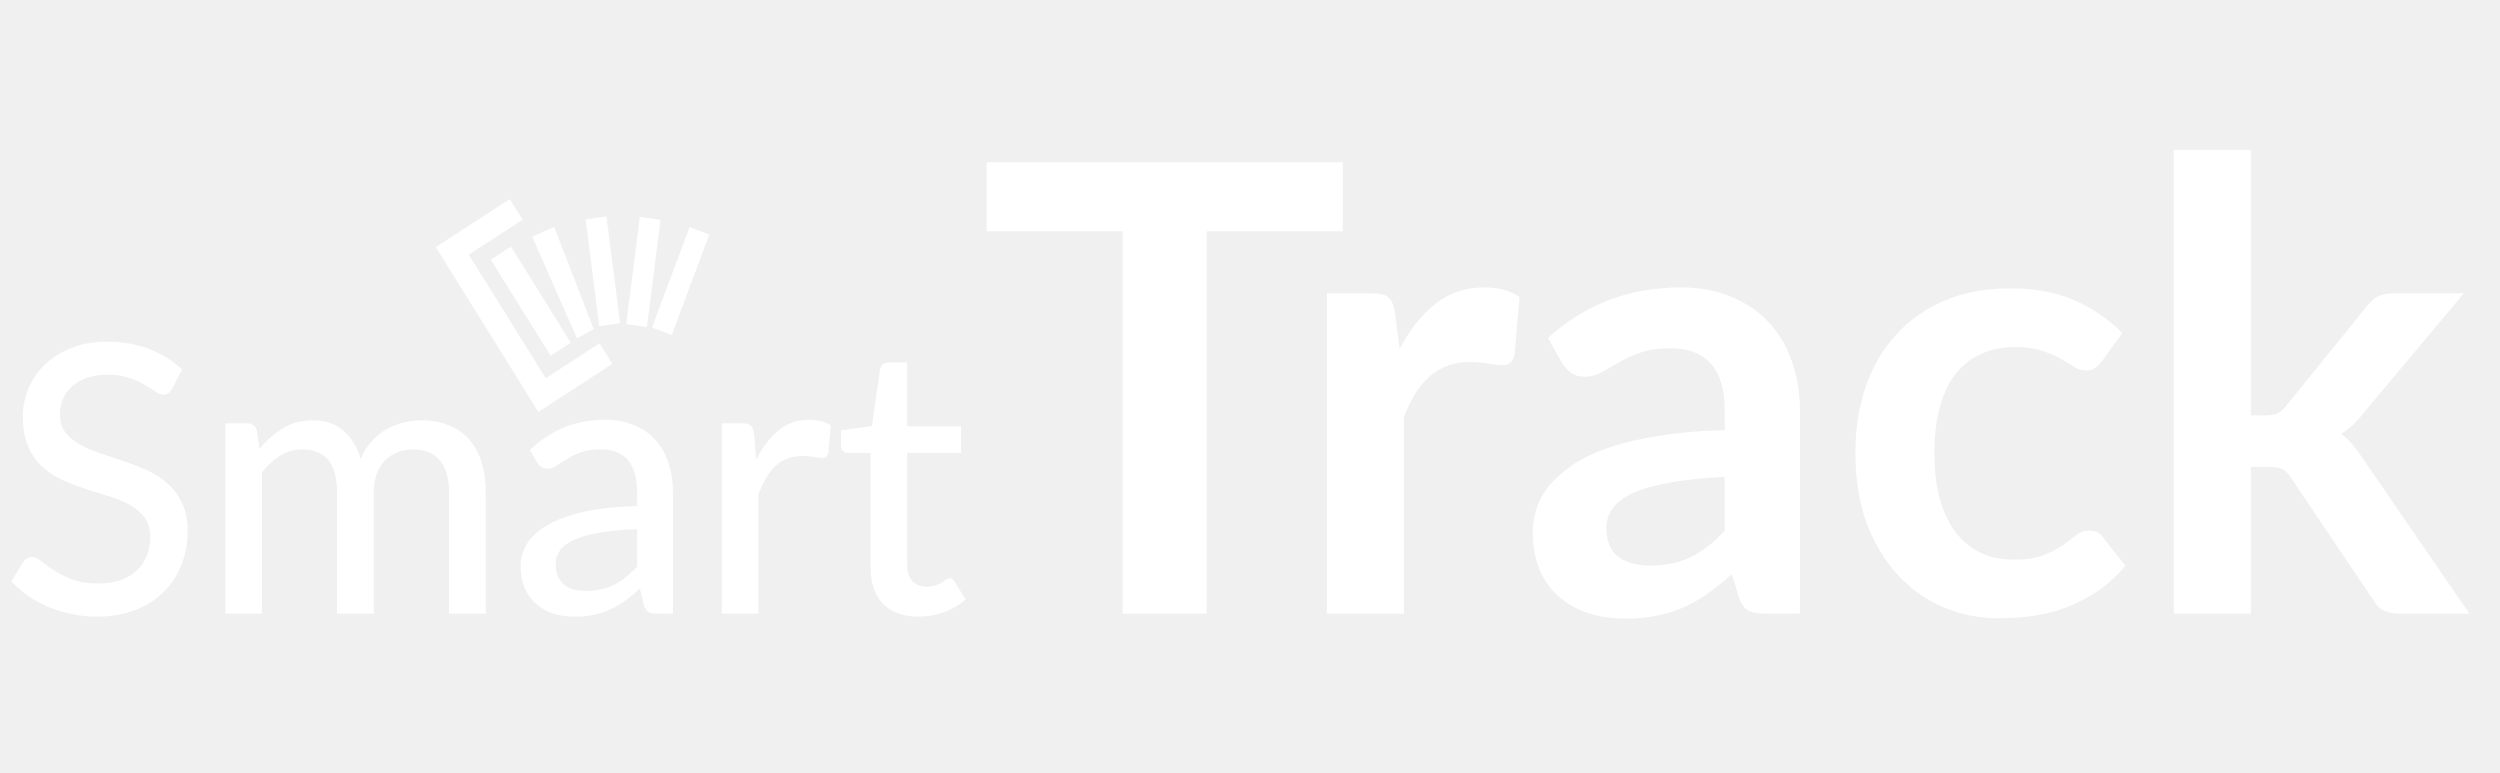
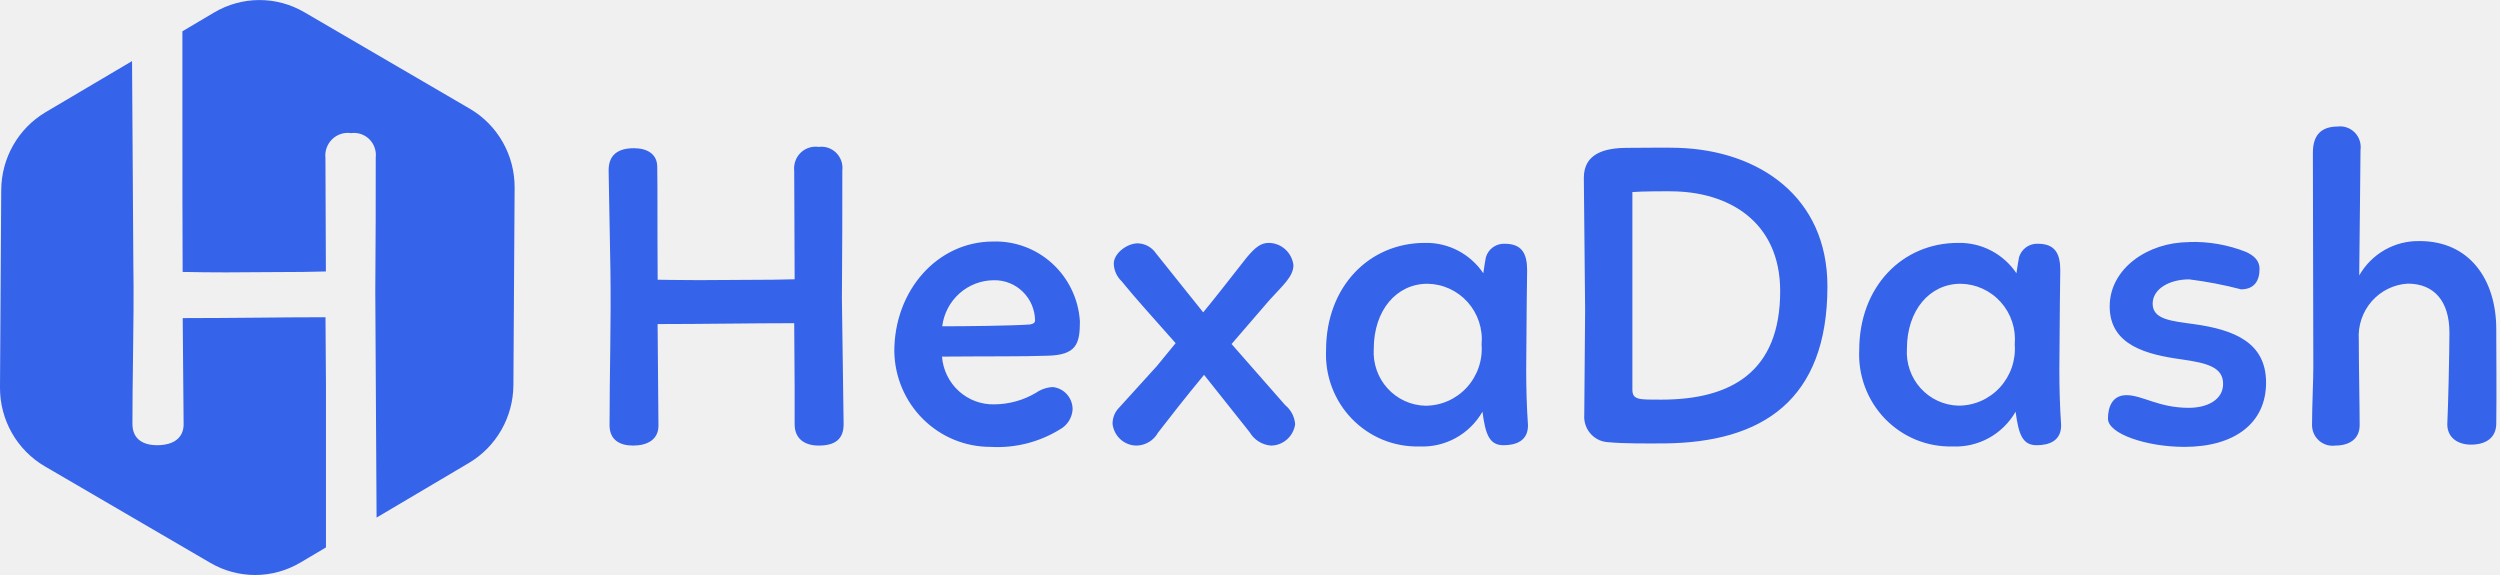
- <svg xmlns="http://www.w3.org/2000/svg" width="110" height="34" viewBox="0 0 110 34" fill="none">
-   <path d="M7.582 17.094C7.527 17.188 7.469 17.256 7.409 17.3C7.348 17.344 7.271 17.366 7.178 17.366C7.079 17.366 6.966 17.322 6.84 17.235C6.714 17.141 6.554 17.039 6.362 16.93C6.175 16.814 5.95 16.712 5.686 16.625C5.423 16.531 5.107 16.485 4.739 16.485C4.392 16.485 4.088 16.531 3.824 16.625C3.566 16.712 3.349 16.836 3.173 16.995C2.997 17.149 2.862 17.333 2.769 17.548C2.681 17.756 2.637 17.984 2.637 18.232C2.637 18.55 2.717 18.814 2.876 19.023C3.041 19.232 3.255 19.41 3.519 19.558C3.783 19.707 4.082 19.836 4.417 19.946C4.752 20.056 5.096 20.171 5.447 20.292C5.799 20.407 6.142 20.542 6.477 20.696C6.813 20.849 7.112 21.044 7.376 21.281C7.639 21.512 7.851 21.797 8.01 22.138C8.175 22.473 8.257 22.885 8.257 23.374C8.257 23.896 8.167 24.385 7.985 24.841C7.81 25.297 7.551 25.695 7.211 26.036C6.87 26.376 6.45 26.646 5.95 26.843C5.456 27.036 4.892 27.132 4.261 27.132C3.881 27.132 3.513 27.093 3.156 27.017C2.799 26.945 2.461 26.843 2.143 26.712C1.824 26.574 1.525 26.412 1.244 26.225C0.97 26.033 0.722 25.819 0.503 25.583L1.005 24.742C1.055 24.676 1.113 24.621 1.178 24.577C1.25 24.533 1.33 24.511 1.417 24.511C1.533 24.511 1.665 24.572 1.813 24.692C1.967 24.813 2.154 24.948 2.373 25.096C2.599 25.239 2.865 25.371 3.173 25.492C3.486 25.613 3.865 25.673 4.31 25.673C4.673 25.673 4.997 25.627 5.282 25.533C5.568 25.434 5.807 25.297 5.999 25.121C6.197 24.94 6.348 24.723 6.453 24.47C6.557 24.217 6.609 23.937 6.609 23.629C6.609 23.283 6.53 23 6.37 22.781C6.211 22.561 5.999 22.377 5.736 22.229C5.472 22.08 5.173 21.954 4.837 21.849C4.502 21.745 4.159 21.638 3.807 21.528C3.456 21.413 3.112 21.281 2.777 21.132C2.442 20.984 2.143 20.792 1.879 20.556C1.615 20.314 1.404 20.014 1.244 19.657C1.085 19.295 1.005 18.85 1.005 18.322C1.005 17.899 1.088 17.49 1.253 17.094C1.417 16.699 1.656 16.35 1.97 16.048C2.288 15.74 2.678 15.496 3.14 15.314C3.601 15.127 4.129 15.034 4.722 15.034C5.387 15.034 5.997 15.141 6.552 15.355C7.112 15.564 7.598 15.867 8.01 16.262L7.582 17.094ZM9.917 27V18.627H10.881C11.107 18.627 11.247 18.734 11.302 18.949L11.417 19.748C11.725 19.38 12.065 19.08 12.439 18.85C12.818 18.613 13.26 18.495 13.766 18.495C14.321 18.495 14.771 18.649 15.117 18.957C15.463 19.259 15.716 19.671 15.875 20.193C15.996 19.896 16.153 19.641 16.345 19.427C16.538 19.212 16.752 19.037 16.988 18.899C17.224 18.762 17.474 18.66 17.738 18.594C18.007 18.528 18.279 18.495 18.554 18.495C18.999 18.495 19.394 18.567 19.741 18.71C20.092 18.847 20.389 19.05 20.631 19.319C20.872 19.589 21.056 19.921 21.183 20.317C21.309 20.712 21.372 21.163 21.372 21.668V27H19.757V21.668C19.757 21.042 19.62 20.569 19.345 20.251C19.076 19.932 18.68 19.773 18.158 19.773C17.927 19.773 17.708 19.814 17.499 19.896C17.29 19.973 17.106 20.091 16.947 20.251C16.793 20.41 16.669 20.608 16.576 20.844C16.488 21.08 16.444 21.355 16.444 21.668V27H14.829V21.668C14.829 21.02 14.7 20.542 14.441 20.234C14.183 19.927 13.804 19.773 13.304 19.773C12.958 19.773 12.637 19.863 12.34 20.045C12.043 20.226 11.771 20.473 11.524 20.786V27H9.917ZM28.034 23.283C27.38 23.305 26.825 23.358 26.369 23.44C25.913 23.517 25.542 23.621 25.256 23.753C24.971 23.885 24.765 24.041 24.638 24.223C24.512 24.399 24.449 24.596 24.449 24.816C24.449 25.025 24.482 25.206 24.548 25.36C24.619 25.508 24.713 25.632 24.828 25.731C24.949 25.824 25.089 25.893 25.248 25.937C25.408 25.981 25.581 26.003 25.767 26.003C26.015 26.003 26.24 25.978 26.443 25.929C26.652 25.879 26.847 25.811 27.028 25.723C27.21 25.629 27.383 25.517 27.547 25.385C27.712 25.253 27.874 25.102 28.034 24.931V23.283ZM23.32 19.797C23.787 19.352 24.292 19.02 24.836 18.8C25.386 18.581 25.987 18.471 26.641 18.471C27.119 18.471 27.542 18.55 27.91 18.71C28.278 18.863 28.589 19.08 28.841 19.361C29.094 19.641 29.284 19.976 29.41 20.366C29.542 20.756 29.608 21.187 29.608 21.66V27H28.891C28.731 27 28.611 26.975 28.528 26.926C28.446 26.871 28.38 26.772 28.33 26.629L28.157 25.896C27.943 26.093 27.732 26.269 27.523 26.423C27.314 26.572 27.094 26.701 26.863 26.811C26.638 26.915 26.396 26.994 26.138 27.049C25.88 27.104 25.594 27.132 25.281 27.132C24.952 27.132 24.641 27.088 24.35 27C24.064 26.907 23.814 26.767 23.6 26.58C23.386 26.393 23.215 26.159 23.089 25.879C22.968 25.599 22.908 25.272 22.908 24.899C22.908 24.569 22.996 24.253 23.172 23.951C23.353 23.643 23.644 23.369 24.045 23.127C24.452 22.885 24.979 22.687 25.627 22.533C26.281 22.38 27.083 22.292 28.034 22.27V21.66C28.034 21.028 27.899 20.556 27.63 20.242C27.361 19.929 26.965 19.773 26.443 19.773C26.092 19.773 25.795 19.817 25.553 19.904C25.317 19.992 25.111 20.091 24.935 20.201C24.765 20.306 24.614 20.402 24.482 20.49C24.355 20.578 24.224 20.622 24.086 20.622C23.976 20.622 23.88 20.591 23.798 20.531C23.721 20.47 23.658 20.399 23.608 20.317L23.32 19.797ZM33.275 20.234C33.544 19.685 33.869 19.253 34.248 18.94C34.627 18.627 35.083 18.471 35.616 18.471C35.797 18.471 35.967 18.493 36.127 18.537C36.291 18.575 36.434 18.635 36.555 18.718L36.448 19.929C36.41 20.078 36.319 20.152 36.176 20.152C36.099 20.152 35.984 20.138 35.83 20.111C35.676 20.078 35.511 20.061 35.336 20.061C35.077 20.061 34.849 20.1 34.652 20.177C34.454 20.248 34.275 20.358 34.116 20.506C33.962 20.649 33.825 20.828 33.704 21.042C33.583 21.251 33.47 21.489 33.366 21.759V27H31.759V18.627H32.682C32.858 18.627 32.976 18.66 33.036 18.726C33.102 18.787 33.149 18.896 33.176 19.056L33.275 20.234ZM40.416 27.132C39.74 27.132 39.218 26.942 38.85 26.563C38.487 26.184 38.306 25.643 38.306 24.94V19.929H37.333C37.24 19.929 37.16 19.902 37.094 19.847C37.034 19.786 37.004 19.698 37.004 19.583V18.932L38.364 18.743L38.726 16.245C38.748 16.152 38.789 16.081 38.85 16.031C38.916 15.976 38.998 15.949 39.097 15.949H39.913V18.759H42.286V19.929H39.913V24.833C39.913 25.162 39.992 25.41 40.152 25.574C40.317 25.734 40.525 25.813 40.778 25.813C40.926 25.813 41.053 25.794 41.157 25.756C41.267 25.717 41.361 25.676 41.437 25.632C41.514 25.583 41.58 25.539 41.635 25.5C41.69 25.462 41.739 25.442 41.783 25.442C41.838 25.442 41.88 25.456 41.907 25.484C41.94 25.506 41.973 25.544 42.006 25.599L42.484 26.374C42.22 26.615 41.907 26.802 41.544 26.934C41.182 27.066 40.806 27.132 40.416 27.132Z" fill="white" />
-   <path d="M59.084 10.175H53.095V27H49.401V10.175H43.412V7.139H59.084V10.175ZM61.584 15.353C62.023 14.51 62.545 13.851 63.15 13.375C63.754 12.89 64.468 12.647 65.293 12.647C65.943 12.647 66.465 12.789 66.858 13.073L66.638 15.614C66.593 15.779 66.524 15.898 66.433 15.971C66.35 16.035 66.236 16.067 66.089 16.067C65.952 16.067 65.746 16.044 65.471 15.998C65.206 15.953 64.945 15.93 64.688 15.93C64.313 15.93 63.978 15.985 63.685 16.095C63.392 16.204 63.127 16.365 62.889 16.575C62.66 16.777 62.454 17.024 62.271 17.317C62.097 17.61 61.932 17.944 61.776 18.32V27H58.384V12.908H60.375C60.723 12.908 60.966 12.972 61.103 13.1C61.241 13.219 61.332 13.439 61.378 13.759L61.584 15.353ZM75.888 20.984C74.908 21.03 74.084 21.117 73.416 21.245C72.747 21.364 72.212 21.52 71.809 21.712C71.406 21.904 71.117 22.129 70.943 22.385C70.769 22.641 70.682 22.921 70.682 23.223C70.682 23.818 70.856 24.244 71.204 24.5C71.561 24.757 72.024 24.885 72.591 24.885C73.287 24.885 73.887 24.761 74.391 24.514C74.903 24.258 75.403 23.873 75.888 23.36V20.984ZM68.114 14.872C69.735 13.389 71.685 12.647 73.965 12.647C74.789 12.647 75.526 12.784 76.176 13.059C76.826 13.325 77.376 13.7 77.825 14.185C78.273 14.661 78.612 15.234 78.841 15.902C79.079 16.571 79.198 17.303 79.198 18.1V27H77.66C77.339 27 77.092 26.954 76.918 26.863C76.744 26.762 76.607 26.565 76.506 26.272L76.204 25.256C75.847 25.576 75.499 25.86 75.16 26.107C74.821 26.345 74.469 26.547 74.102 26.712C73.736 26.876 73.342 27 72.921 27.082C72.509 27.174 72.051 27.22 71.548 27.22C70.953 27.22 70.403 27.142 69.9 26.986C69.396 26.821 68.961 26.579 68.595 26.258C68.228 25.938 67.945 25.54 67.743 25.063C67.542 24.587 67.441 24.033 67.441 23.401C67.441 23.044 67.5 22.692 67.62 22.344C67.739 21.987 67.931 21.648 68.196 21.328C68.471 21.007 68.823 20.705 69.254 20.421C69.684 20.137 70.211 19.89 70.833 19.679C71.465 19.469 72.198 19.299 73.031 19.171C73.864 19.034 74.817 18.951 75.888 18.924V18.1C75.888 17.157 75.686 16.461 75.284 16.012C74.881 15.554 74.299 15.325 73.539 15.325C72.99 15.325 72.532 15.389 72.166 15.518C71.809 15.646 71.493 15.792 71.218 15.957C70.943 16.113 70.692 16.255 70.463 16.383C70.243 16.511 69.996 16.575 69.721 16.575C69.483 16.575 69.281 16.516 69.117 16.397C68.952 16.268 68.819 16.122 68.718 15.957L68.114 14.872ZM92.488 15.888C92.388 16.017 92.287 16.117 92.186 16.191C92.094 16.264 91.957 16.3 91.774 16.3C91.6 16.3 91.431 16.25 91.266 16.149C91.101 16.04 90.904 15.921 90.675 15.792C90.446 15.655 90.172 15.536 89.851 15.435C89.54 15.325 89.151 15.27 88.684 15.27C88.088 15.27 87.567 15.38 87.118 15.6C86.669 15.811 86.294 16.117 85.992 16.52C85.699 16.923 85.479 17.413 85.332 17.99C85.186 18.558 85.113 19.203 85.113 19.927C85.113 20.677 85.19 21.346 85.346 21.932C85.511 22.518 85.744 23.012 86.047 23.415C86.349 23.809 86.715 24.111 87.145 24.322C87.576 24.523 88.061 24.624 88.601 24.624C89.141 24.624 89.576 24.56 89.906 24.432C90.245 24.294 90.529 24.148 90.758 23.992C90.987 23.827 91.183 23.681 91.348 23.552C91.522 23.415 91.715 23.346 91.925 23.346C92.2 23.346 92.406 23.452 92.543 23.662L93.518 24.899C93.143 25.338 92.736 25.709 92.296 26.011C91.856 26.304 91.399 26.542 90.922 26.725C90.456 26.899 89.97 27.023 89.467 27.096C88.972 27.169 88.478 27.206 87.983 27.206C87.113 27.206 86.294 27.046 85.525 26.725C84.755 26.396 84.082 25.919 83.506 25.297C82.929 24.674 82.471 23.914 82.132 23.017C81.802 22.11 81.638 21.08 81.638 19.927C81.638 18.892 81.784 17.935 82.077 17.056C82.379 16.168 82.819 15.403 83.396 14.762C83.973 14.112 84.687 13.604 85.538 13.238C86.39 12.871 87.37 12.688 88.478 12.688C89.531 12.688 90.451 12.858 91.238 13.196C92.035 13.535 92.749 14.021 93.381 14.652L92.488 15.888ZM99.038 6.59V18.278H99.669C99.898 18.278 100.077 18.251 100.205 18.196C100.343 18.132 100.48 18.008 100.617 17.825L104.12 13.499C104.266 13.306 104.426 13.16 104.6 13.059C104.783 12.958 105.017 12.908 105.301 12.908H108.405L104.023 18.141C103.712 18.553 103.373 18.869 103.007 19.089C103.199 19.226 103.369 19.386 103.515 19.569C103.671 19.753 103.817 19.949 103.955 20.16L108.652 27H105.589C105.324 27 105.095 26.959 104.903 26.876C104.71 26.785 104.55 26.625 104.422 26.396L100.823 21.053C100.695 20.842 100.562 20.705 100.425 20.641C100.288 20.577 100.082 20.545 99.807 20.545H99.038V27H95.645V6.59H99.038Z" fill="white" />
-   <path d="M25.386 14.885L23.416 10.412L24.383 9.983L26.122 14.479L25.386 14.885Z" fill="white" />
-   <path d="M26.366 14.351L25.767 9.65L26.684 9.521L27.283 14.222L26.366 14.351Z" fill="white" />
-   <path d="M27.555 14.258L28.152 9.544L29.064 9.674L28.466 14.388L27.555 14.258Z" fill="white" />
-   <path d="M30.341 9.99L31.209 10.318L29.558 14.74L28.689 14.412L30.341 9.99Z" fill="white" />
-   <path d="M24.227 15.653L21.594 11.424L22.482 10.848L25.115 15.077L24.227 15.653Z" fill="white" />
-   <path d="M26.379 15.106L24.012 16.642L20.627 11.203L22.994 9.667L22.43 8.761L19.174 10.873L23.688 18.124L26.943 16.012L26.379 15.106Z" fill="white" />
+ <svg xmlns="http://www.w3.org/2000/svg" width="200" height="46" viewBox="0 0 200 46" fill="none">
+   <g clip-path="url(#clip0_1044_17729)">
+     <path d="M20.411 46C19.154 45.999 17.919 45.665 16.831 45.031L3.58 37.303C2.486 36.663 1.579 35.742 0.95 34.635C0.321 33.527 -0.006 32.27 3.29807e-05 30.994L0.099 15.177C0.11 13.925 0.441 12.696 1.06 11.611C1.679 10.526 2.566 9.621 3.633 8.984L10.564 4.887L10.666 20.917C10.709 23.51 10.675 26.157 10.64 28.718C10.617 30.422 10.594 32.19 10.594 33.91C10.594 35.01 11.296 35.616 12.57 35.616C13.918 35.616 14.69 35.007 14.69 33.946L14.617 25.448H14.837C16.732 25.448 18.644 25.431 20.491 25.414C22.414 25.396 24.232 25.379 26.04 25.379L26.076 30.787V43.794L24.03 45.005C22.932 45.655 21.683 45.998 20.411 46ZM30.126 41.397L30.023 23.313C30.059 18.559 30.059 16.695 30.059 12.608C30.09 12.339 30.06 12.068 29.971 11.813C29.883 11.558 29.737 11.328 29.546 11.138C29.355 10.949 29.124 10.807 28.871 10.722C28.617 10.637 28.347 10.612 28.082 10.649C27.81 10.608 27.533 10.631 27.271 10.716C27.009 10.801 26.77 10.945 26.572 11.138C26.374 11.331 26.223 11.567 26.13 11.829C26.037 12.09 26.004 12.369 26.035 12.645C26.035 13.645 26.042 15.008 26.05 16.451C26.06 18.144 26.07 20.068 26.07 21.717L24.237 21.754C23.261 21.754 22.172 21.762 21.12 21.772C20.067 21.782 19.005 21.791 18.059 21.791C16.662 21.791 15.816 21.775 15.256 21.764C14.978 21.764 14.777 21.755 14.611 21.755C14.592 18.87 14.592 13.351 14.592 8.483C14.592 6.326 14.592 4.252 14.592 2.503L17.14 0.995C18.231 0.35 19.472 0.008 20.737 0.004C22.001 0 23.244 0.335 24.339 0.973L37.59 8.702C38.684 9.341 39.591 10.262 40.22 11.37C40.849 12.477 41.176 13.734 41.17 15.011L41.072 30.823C41.062 32.077 40.731 33.306 40.111 34.392C39.491 35.478 38.604 36.384 37.535 37.022L30.134 41.401L30.126 41.397Z" fill="#3563E9" />
+     <path d="M67.352 23.876C67.386 19.328 67.386 17.488 67.386 13.634C67.416 13.377 67.388 13.117 67.303 12.873C67.218 12.629 67.079 12.407 66.897 12.226C66.714 12.044 66.493 11.908 66.251 11.825C66.008 11.744 65.75 11.719 65.496 11.753C65.236 11.714 64.97 11.736 64.72 11.817C64.469 11.898 64.241 12.037 64.052 12.221C63.862 12.405 63.717 12.631 63.628 12.881C63.539 13.131 63.508 13.399 63.537 13.662C63.537 15.746 63.571 19.426 63.571 22.343L61.818 22.377C59.957 22.377 57.728 22.412 55.907 22.412C53.913 22.412 53.089 22.377 52.613 22.377C52.579 16.857 52.613 15.503 52.579 13.35C52.579 12.308 51.754 11.857 50.717 11.857C49.411 11.857 48.69 12.413 48.69 13.628L48.833 21.584C48.896 25.716 48.764 29.883 48.764 34.014C48.764 35.195 49.583 35.646 50.648 35.646C51.748 35.646 52.676 35.195 52.676 34.055L52.608 25.925C56.319 25.925 60.031 25.855 63.537 25.855L63.571 31.028V33.945C63.571 35.091 64.362 35.646 65.496 35.646C66.768 35.646 67.489 35.16 67.489 33.945L67.352 23.876ZM75.36 28.529C79.45 28.494 81.787 28.529 83.712 28.459C86.117 28.424 86.392 27.522 86.392 25.71C86.282 23.944 85.496 22.29 84.2 21.098C82.905 19.906 81.201 19.269 79.45 19.322C74.982 19.322 71.545 23.245 71.545 28.106C71.575 30.147 72.399 32.094 73.841 33.525C75.282 34.956 77.223 35.756 79.243 35.75C81.185 35.865 83.115 35.381 84.777 34.362C85.068 34.206 85.315 33.979 85.496 33.7C85.676 33.422 85.784 33.102 85.808 32.77C85.815 32.325 85.658 31.893 85.366 31.559C85.075 31.225 84.671 31.013 84.233 30.965C83.753 30.987 83.289 31.143 82.892 31.416C81.88 32.019 80.728 32.34 79.553 32.348C78.502 32.376 77.482 31.995 76.701 31.284C75.921 30.573 75.441 29.587 75.36 28.529ZM79.513 22.418C79.939 22.41 80.363 22.487 80.76 22.645C81.157 22.803 81.519 23.04 81.825 23.34C82.131 23.64 82.376 23.998 82.544 24.394C82.712 24.79 82.802 25.216 82.806 25.647C82.806 25.82 82.635 25.925 82.394 25.959C80.951 26.063 77.17 26.104 75.377 26.104C75.505 25.086 75.996 24.15 76.759 23.471C77.521 22.793 78.502 22.418 79.519 22.418H79.513ZM89.549 32.591C89.374 32.762 89.236 32.967 89.142 33.194C89.049 33.421 89.002 33.664 89.004 33.91C89.059 34.388 89.285 34.828 89.64 35.148C89.995 35.468 90.453 35.645 90.929 35.646C91.281 35.639 91.624 35.539 91.926 35.357C92.227 35.174 92.476 34.915 92.647 34.605C93.507 33.494 94.744 31.896 96.325 29.987C97.15 31.028 99.143 33.528 99.968 34.57C100.147 34.877 100.396 35.135 100.696 35.322C100.995 35.51 101.335 35.621 101.686 35.646C102.155 35.641 102.607 35.466 102.959 35.154C103.312 34.842 103.543 34.413 103.611 33.945C103.591 33.649 103.51 33.361 103.374 33.098C103.238 32.835 103.05 32.603 102.821 32.417L98.525 27.522L101.549 24.015C102.614 22.834 103.474 22.134 103.474 21.203C103.413 20.719 103.181 20.273 102.822 19.948C102.462 19.622 101.998 19.439 101.515 19.432C100.896 19.432 100.449 19.744 99.727 20.612C98.181 22.591 96.978 24.119 96.256 24.987C95.54 24.084 94.606 22.939 92.476 20.265C92.308 20.017 92.082 19.814 91.818 19.675C91.554 19.536 91.261 19.464 90.963 19.467C90.138 19.501 89.102 20.265 89.102 21.098C89.118 21.626 89.341 22.125 89.72 22.487C90.786 23.807 92.367 25.543 93.467 26.793L94.051 27.452L92.544 29.292L89.549 32.591ZM122.136 24.293L122.17 21.619C122.17 20.3 121.758 19.501 120.383 19.501C120.048 19.484 119.717 19.581 119.443 19.776C119.169 19.971 118.968 20.253 118.871 20.578C118.802 20.89 118.728 21.446 118.665 21.862C118.149 21.095 117.45 20.471 116.634 20.046C115.817 19.622 114.909 19.41 113.991 19.432C109.523 19.432 106.086 22.939 106.086 28.008C106.038 29.018 106.196 30.028 106.552 30.973C106.907 31.919 107.452 32.781 108.152 33.504C108.852 34.227 109.692 34.797 110.62 35.178C111.547 35.558 112.543 35.741 113.544 35.716C114.557 35.764 115.564 35.531 116.455 35.041C117.346 34.551 118.086 33.824 118.596 32.938C118.837 34.749 119.146 35.617 120.28 35.617C121.283 35.617 122.239 35.27 122.239 34.026C122.136 32.533 122.096 31.075 122.096 29.582L122.136 24.293ZM109.901 27.909C109.901 24.819 111.722 22.701 114.197 22.701C114.805 22.709 115.405 22.843 115.959 23.097C116.513 23.35 117.009 23.716 117.416 24.173C117.823 24.63 118.132 25.167 118.323 25.75C118.514 26.333 118.584 26.95 118.527 27.562C118.575 28.188 118.493 28.817 118.288 29.409C118.083 30.002 117.759 30.545 117.336 31.005C116.913 31.465 116.401 31.831 115.831 32.081C115.261 32.331 114.646 32.459 114.025 32.458C113.454 32.444 112.892 32.314 112.373 32.075C111.853 31.837 111.387 31.494 111.002 31.069C110.616 30.644 110.32 30.144 110.131 29.6C109.942 29.056 109.863 28.479 109.901 27.904V27.909ZM126.707 14.23L126.81 24.819L126.741 33.187C126.701 33.719 126.869 34.246 127.21 34.655C127.551 35.063 128.037 35.319 128.563 35.368C130.075 35.507 131.759 35.473 133.134 35.473C140.97 35.403 146.194 32.035 146.194 22.904C146.194 15.752 140.73 12.037 134.268 11.828C133.787 11.793 130.797 11.828 130.213 11.828C128.426 11.828 126.707 12.245 126.707 14.224V14.23ZM133.65 15.306C138.255 15.306 142.414 17.702 142.414 23.292C142.414 29.784 138.461 31.972 132.894 31.972C131.141 31.972 130.591 32.006 130.591 31.173V15.364C131.381 15.3 133.168 15.3 133.65 15.3V15.306ZM164.788 24.293L164.822 21.619C164.822 20.3 164.41 19.501 163.035 19.501C162.7 19.484 162.369 19.581 162.095 19.776C161.821 19.971 161.62 20.253 161.523 20.578C161.454 20.89 161.38 21.446 161.317 21.862C160.801 21.095 160.102 20.471 159.286 20.046C158.469 19.622 157.561 19.41 156.643 19.432C152.175 19.432 148.738 22.939 148.738 28.008C148.689 29.018 148.848 30.028 149.204 30.973C149.559 31.919 150.104 32.781 150.804 33.504C151.504 34.227 152.344 34.797 153.272 35.178C154.199 35.558 155.195 35.741 156.196 35.716C157.209 35.764 158.216 35.531 159.107 35.041C159.997 34.551 160.738 33.824 161.248 32.938C161.489 34.749 161.798 35.617 162.932 35.617C163.934 35.617 164.891 35.27 164.891 34.026C164.788 32.533 164.748 31.075 164.748 29.582L164.788 24.293ZM152.553 27.909C152.553 24.819 154.374 22.701 156.849 22.701C157.456 22.709 158.056 22.843 158.61 23.096C159.163 23.349 159.659 23.715 160.066 24.171C160.473 24.627 160.782 25.163 160.973 25.746C161.165 26.329 161.235 26.945 161.179 27.556C161.226 28.182 161.145 28.811 160.94 29.404C160.735 29.996 160.411 30.539 159.988 30.999C159.565 31.459 159.053 31.825 158.483 32.075C157.913 32.325 157.298 32.454 156.677 32.452C156.107 32.438 155.545 32.309 155.026 32.07C154.507 31.832 154.041 31.49 153.656 31.065C153.27 30.641 152.974 30.142 152.785 29.598C152.595 29.055 152.516 28.479 152.553 27.904V27.909ZM175.099 19.374C171.868 19.374 168.775 21.457 168.775 24.513C168.775 27.637 171.765 28.367 174.514 28.748C176.645 29.049 177.848 29.397 177.848 30.716C177.848 31.966 176.611 32.626 175.099 32.626C172.693 32.626 171.387 31.613 170.115 31.613C169.015 31.613 168.637 32.516 168.637 33.494C168.637 34.709 171.731 35.75 174.755 35.75C178.742 35.75 181.285 33.87 181.285 30.612C181.285 27.418 178.776 26.376 175.477 25.925C173.758 25.681 172.212 25.577 172.212 24.293C172.212 23.112 173.552 22.348 175.133 22.348C176.533 22.523 177.92 22.79 179.286 23.147C180.317 23.147 180.764 22.487 180.764 21.515C180.764 20.821 180.283 20.439 179.698 20.161C178.236 19.578 176.67 19.307 175.099 19.362V19.374ZM185.031 12.222L185.066 29.397C185.066 30.508 184.963 32.487 184.963 34.014C184.964 34.249 185.015 34.48 185.112 34.694C185.208 34.907 185.349 35.097 185.524 35.251C185.699 35.406 185.904 35.52 186.126 35.589C186.349 35.657 186.583 35.676 186.813 35.646C187.981 35.646 188.772 35.091 188.772 34.014C188.772 32.423 188.703 29.292 188.703 27.174C188.666 26.619 188.738 26.062 188.915 25.536C189.092 25.009 189.371 24.523 189.735 24.106C190.1 23.689 190.542 23.349 191.038 23.106C191.533 22.863 192.071 22.721 192.621 22.69C194.718 22.69 195.955 24.079 195.955 26.613C195.955 28.176 195.852 32.62 195.783 33.939C195.783 35.05 196.677 35.571 197.673 35.571C198.842 35.571 199.667 35.05 199.701 33.939C199.736 31.127 199.701 28.696 199.701 26.335C199.701 22.377 197.57 19.287 193.583 19.287C192.606 19.263 191.64 19.506 190.787 19.989C189.934 20.473 189.226 21.18 188.737 22.036C188.806 14.675 188.841 13.078 188.841 12.002C188.876 11.75 188.853 11.493 188.775 11.252C188.696 11.011 188.564 10.79 188.388 10.609C188.212 10.427 187.997 10.289 187.76 10.204C187.522 10.12 187.269 10.091 187.019 10.121C185.684 10.127 185.031 10.821 185.031 12.21V12.222Z" fill="#3563E9" />
+   </g>
+   <defs>
+     <clipPath id="clip0_1044_17729">
+       <rect width="199.723" height="46" fill="white" />
+     </clipPath>
+   </defs>
</svg>
